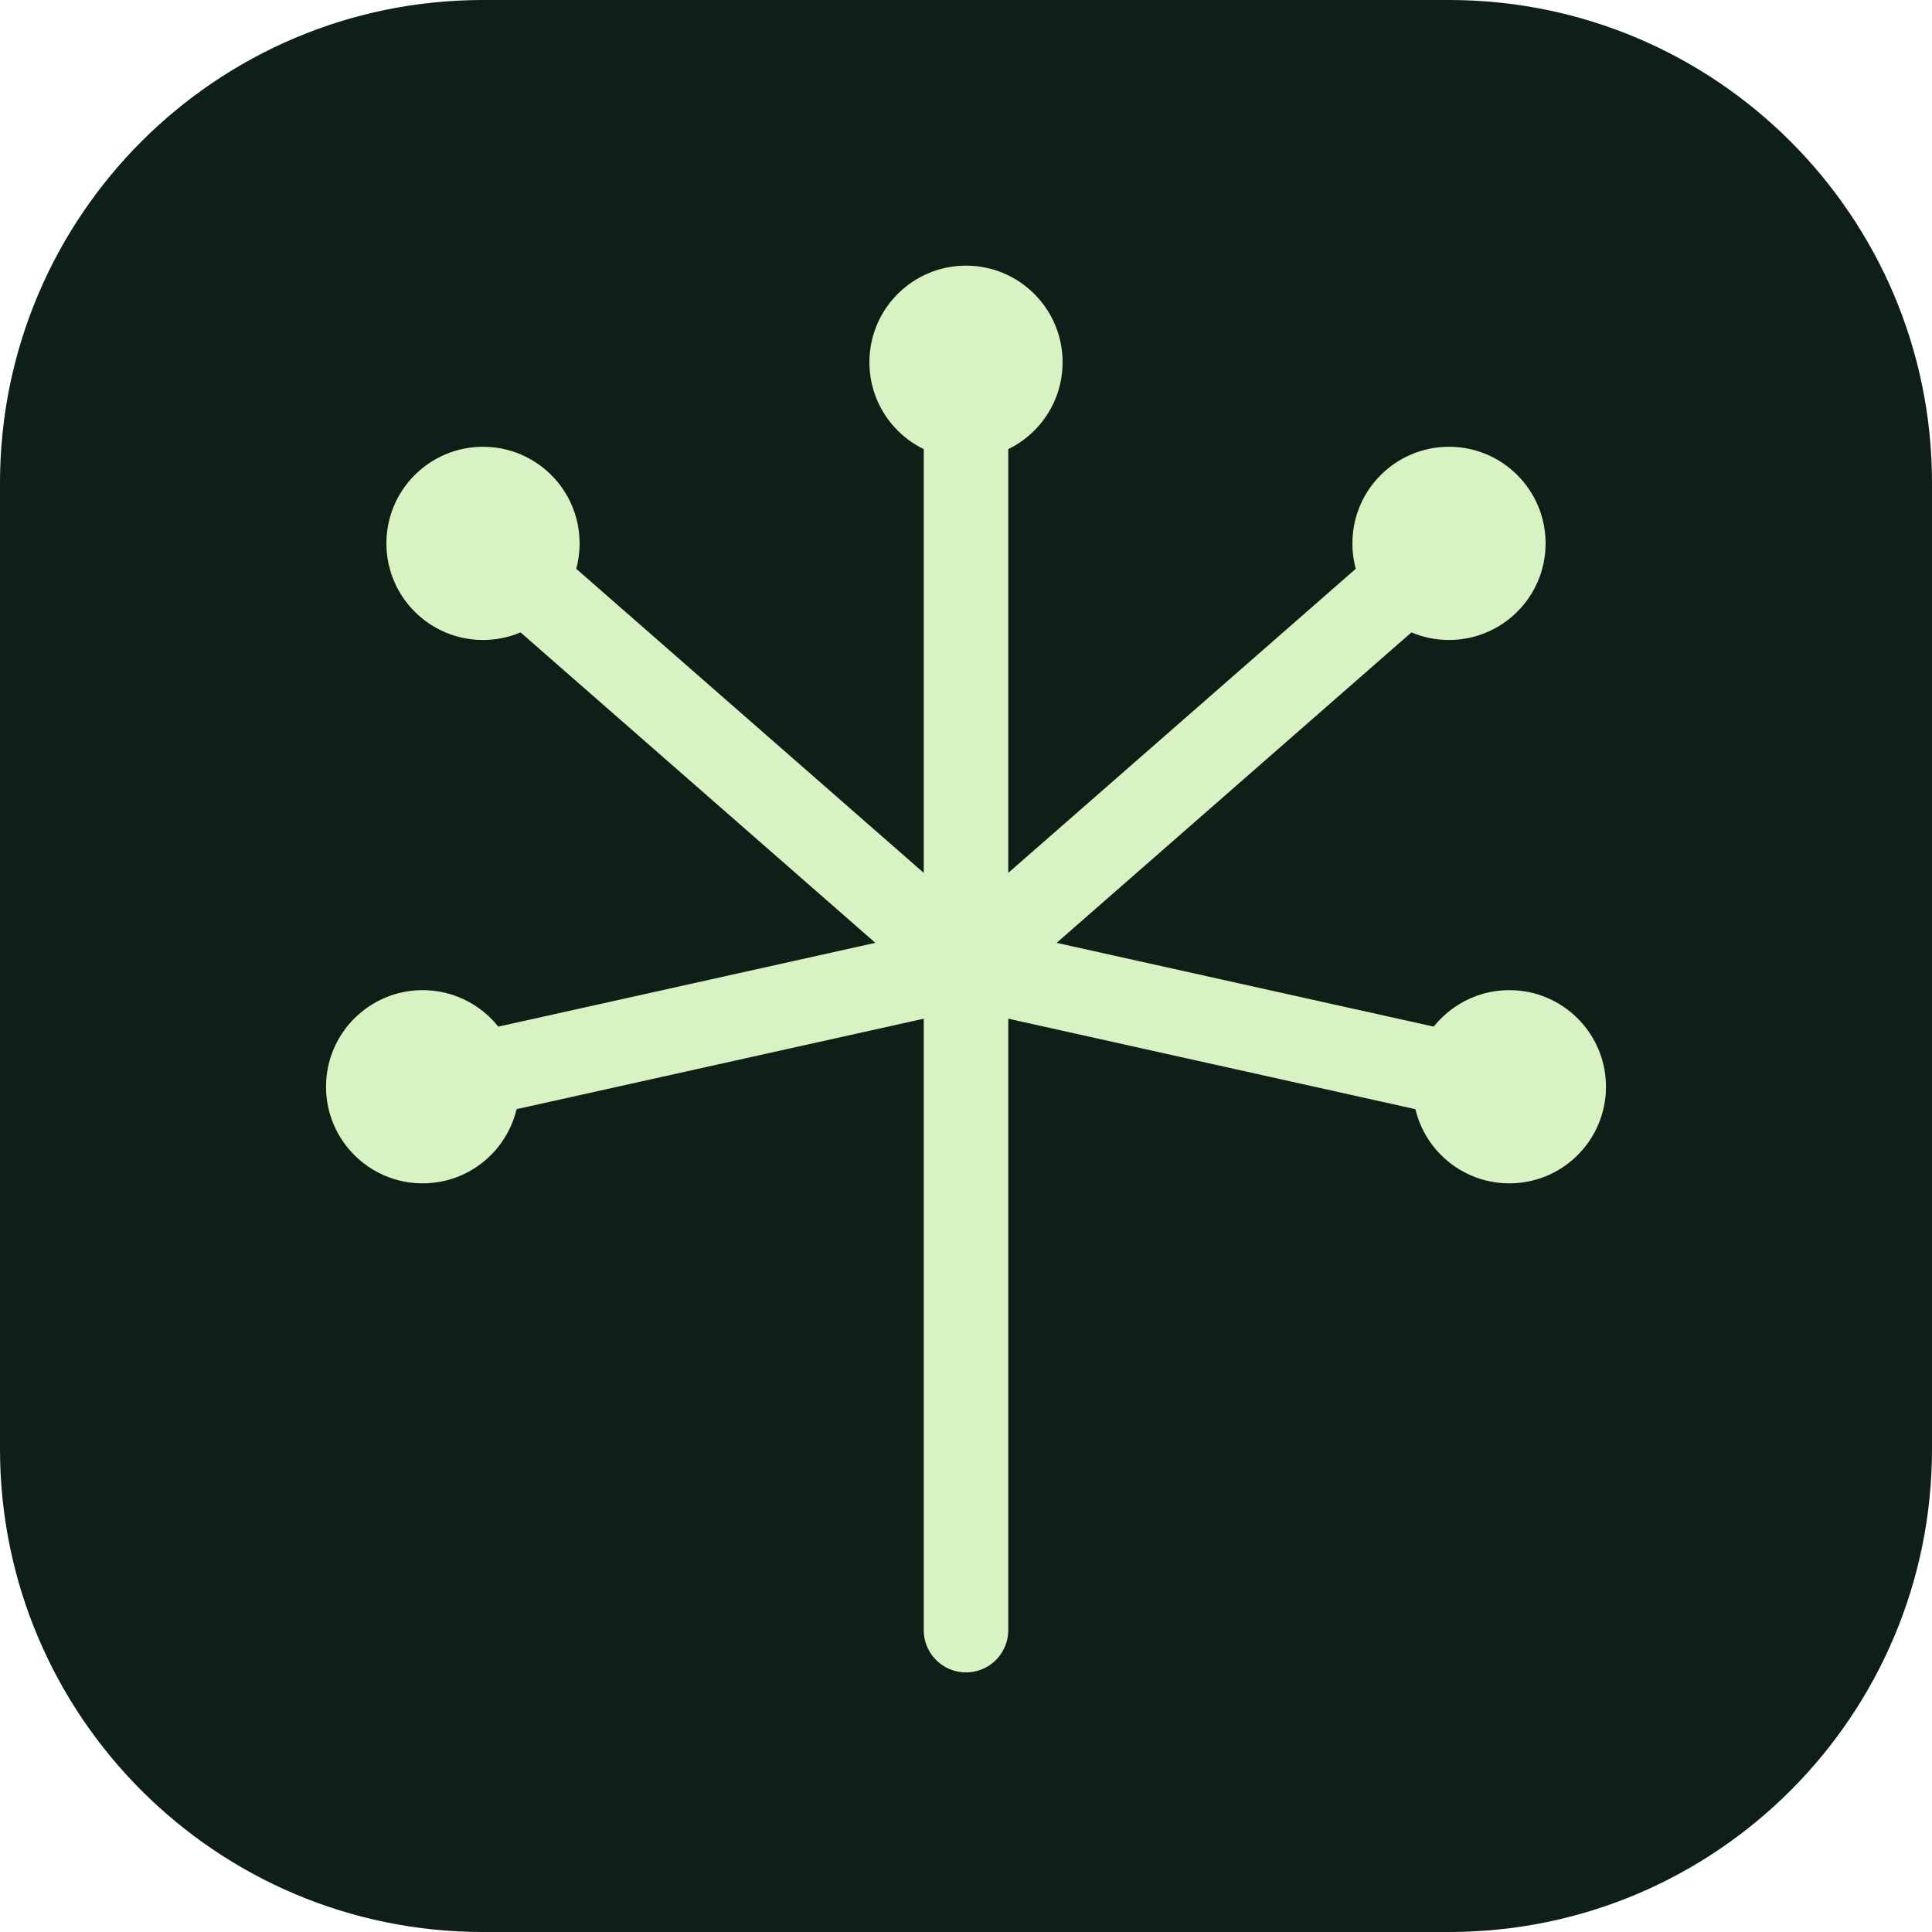
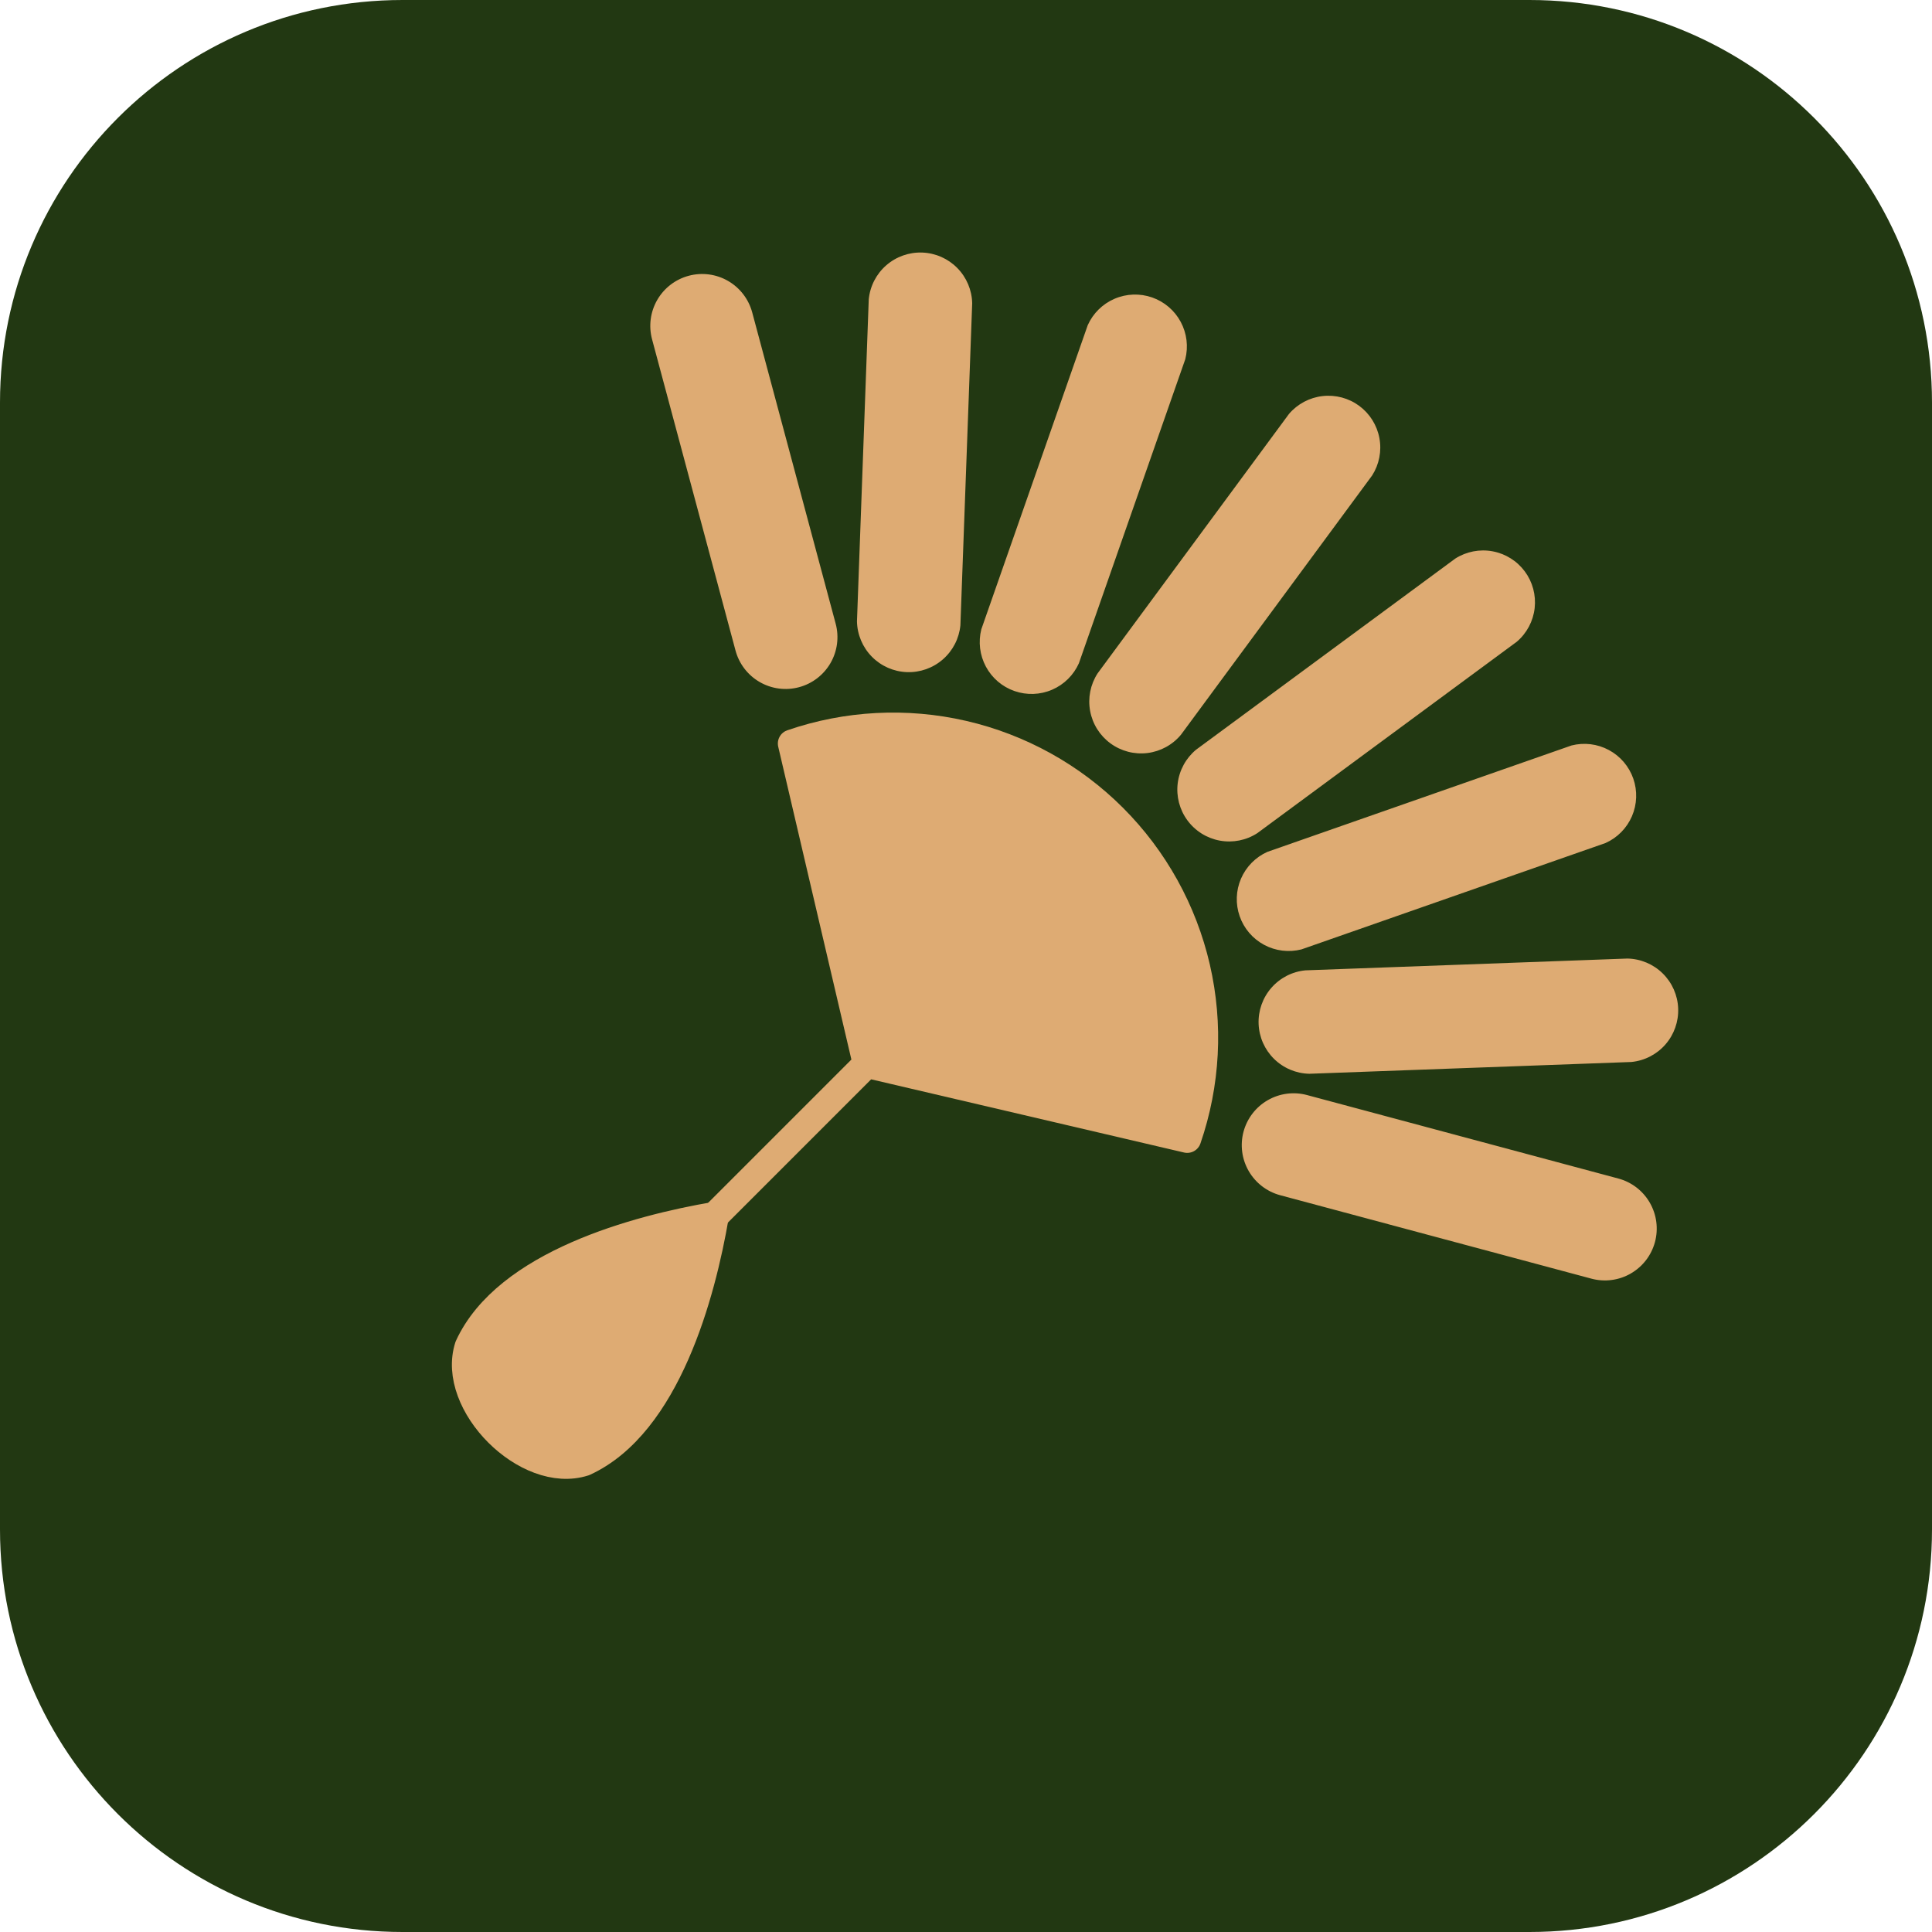
- <svg xmlns="http://www.w3.org/2000/svg" viewBox="0 0 32 32">
-   <rect width="32" height="32" rx="8" fill="#0d1f17" />
-   <g stroke="#d9f2c4" stroke-width="1.4" stroke-linecap="round">
-     <path d="M16 27V16" />
-     <path d="M16 16 8 9M16 16l8-7M16 16V6M16 16l-9 2M16 16l9 2" />
-   </g>
-   <g fill="#d9f2c4">
-     <circle cx="8" cy="9" r="1.6" />
-     <circle cx="24" cy="9" r="1.6" />
-     <circle cx="16" cy="6" r="1.6" />
-     <circle cx="7" cy="18" r="1.6" />
-     <circle cx="25" cy="18" r="1.6" />
+ <svg xmlns="http://www.w3.org/2000/svg" viewBox="-12.3 -13 86.4 86.4">
+   <rect x="-12.3" y="-13" width="86.4" height="86.4" rx="18" fill="#223812" />
+   <g transform="rotate(45 30.87 30.18)" fill="#deab73">
+     <path d="M15.96 23.47L3.478 16.266C2.945 15.958 2.312 15.875 1.718 16.034C1.124 16.193 0.618 16.582 0.311 17.114C0.003 17.647 -0.08 18.28 0.079 18.874C0.238 19.468 0.627 19.974 1.159 20.282L13.642 27.486C14.175 27.793 14.807 27.876 15.401 27.717C15.995 27.558 16.502 27.169 16.809 26.637C17.117 26.104 17.2 25.471 17.041 24.877C16.882 24.284 16.493 23.777 15.96 23.47ZM19.956 19.578L10.144 9.02C9.717 8.611 9.15 8.381 8.559 8.376C7.968 8.371 7.397 8.592 6.963 8.994C6.53 9.396 6.266 9.948 6.226 10.538C6.186 11.127 6.373 11.71 6.749 12.167L16.561 22.724C16.988 23.133 17.555 23.364 18.146 23.369C18.737 23.374 19.308 23.153 19.741 22.751C20.175 22.349 20.438 21.797 20.478 21.207C20.518 20.617 20.331 20.034 19.956 19.578ZM24.903 17.032L18.652 4.052C18.356 3.553 17.883 3.182 17.327 3.015C16.771 2.847 16.172 2.894 15.65 3.146C15.127 3.399 14.717 3.838 14.503 4.378C14.288 4.917 14.284 5.518 14.491 6.06L20.742 19.04C21.039 19.539 21.511 19.909 22.067 20.077C22.623 20.245 23.222 20.198 23.744 19.945C24.267 19.693 24.677 19.254 24.891 18.714C25.106 18.175 25.11 17.574 24.903 17.032ZM30.389 16.059L28.236 1.816C28.109 1.244 27.77 0.74 27.286 0.408C26.802 0.075 26.211 -0.061 25.63 0.025C25.05 0.112 24.524 0.416 24.159 0.875C23.793 1.334 23.616 1.915 23.661 2.5L25.814 16.762C25.939 17.34 26.279 17.848 26.766 18.183C27.253 18.519 27.849 18.655 28.433 18.565C29.017 18.475 29.545 18.166 29.909 17.7C30.272 17.234 30.444 16.647 30.389 16.059ZM35.916 16.762L38.069 2.5C38.115 1.915 37.937 1.334 37.572 0.875C37.206 0.416 36.681 0.112 36.1 0.025C35.52 -0.061 34.928 0.075 34.444 0.408C33.961 0.74 33.621 1.244 33.494 1.816L31.341 16.059C31.287 16.647 31.459 17.234 31.822 17.7C32.186 18.166 32.713 18.475 33.297 18.565C33.881 18.655 34.478 18.519 34.965 18.183C35.451 17.848 35.792 17.34 35.916 16.762ZM40.988 19.04L47.24 6.06C47.447 5.518 47.442 4.917 47.228 4.378C47.013 3.838 46.604 3.399 46.081 3.146C45.558 2.894 44.959 2.847 44.404 3.015C43.848 3.182 43.375 3.553 43.079 4.052L36.827 17.032C36.62 17.574 36.625 18.175 36.839 18.714C37.054 19.254 37.463 19.693 37.986 19.945C38.509 20.198 39.107 20.245 39.663 20.077C40.219 19.909 40.692 19.539 40.988 19.04ZM45.17 22.724L54.982 12.167C55.357 11.71 55.544 11.127 55.504 10.538C55.464 9.948 55.201 9.396 54.767 8.994C54.334 8.592 53.763 8.371 53.172 8.376C52.581 8.381 52.014 8.611 51.587 9.02L41.775 19.578C41.399 20.034 41.212 20.617 41.252 21.207C41.292 21.797 41.556 22.349 41.989 22.751C42.423 23.153 42.994 23.374 43.585 23.369C44.176 23.364 44.743 23.133 45.17 22.724ZM48.089 27.486L60.571 20.282C60.835 20.129 61.066 19.927 61.251 19.685C61.437 19.444 61.573 19.168 61.651 18.874C61.73 18.58 61.75 18.273 61.711 17.971C61.671 17.669 61.572 17.378 61.42 17.114C61.268 16.851 61.065 16.62 60.823 16.434C60.582 16.249 60.306 16.113 60.012 16.034C59.418 15.875 58.785 15.958 58.253 16.266L45.77 23.47C45.237 23.777 44.849 24.284 44.69 24.877C44.53 25.471 44.614 26.104 44.921 26.637C45.229 27.169 45.735 27.558 46.329 27.717C46.923 27.876 47.556 27.793 48.089 27.486Z" />
+     <g stroke="#deab73" stroke-width="1.25" stroke-linecap="round" stroke-linejoin="round">
+       <path d="M30.865 36.408L18.362 28.645C19.505 26.302 21.283 24.327 23.493 22.945C25.704 21.564 28.258 20.831 30.865 20.831C33.472 20.831 36.026 21.564 38.237 22.945C40.448 24.327 42.226 26.302 43.369 28.645L30.865 36.408ZM30.865 36.408V46.013" />
+       <path d="M30.865 46.013C32.892 48.875 35.933 54.121 34.517 57.937C33.295 60.321 28.436 60.321 27.214 57.937C25.798 54.121 28.838 48.875 30.865 46.013Z" />
+     </g>
  </g>
</svg>
